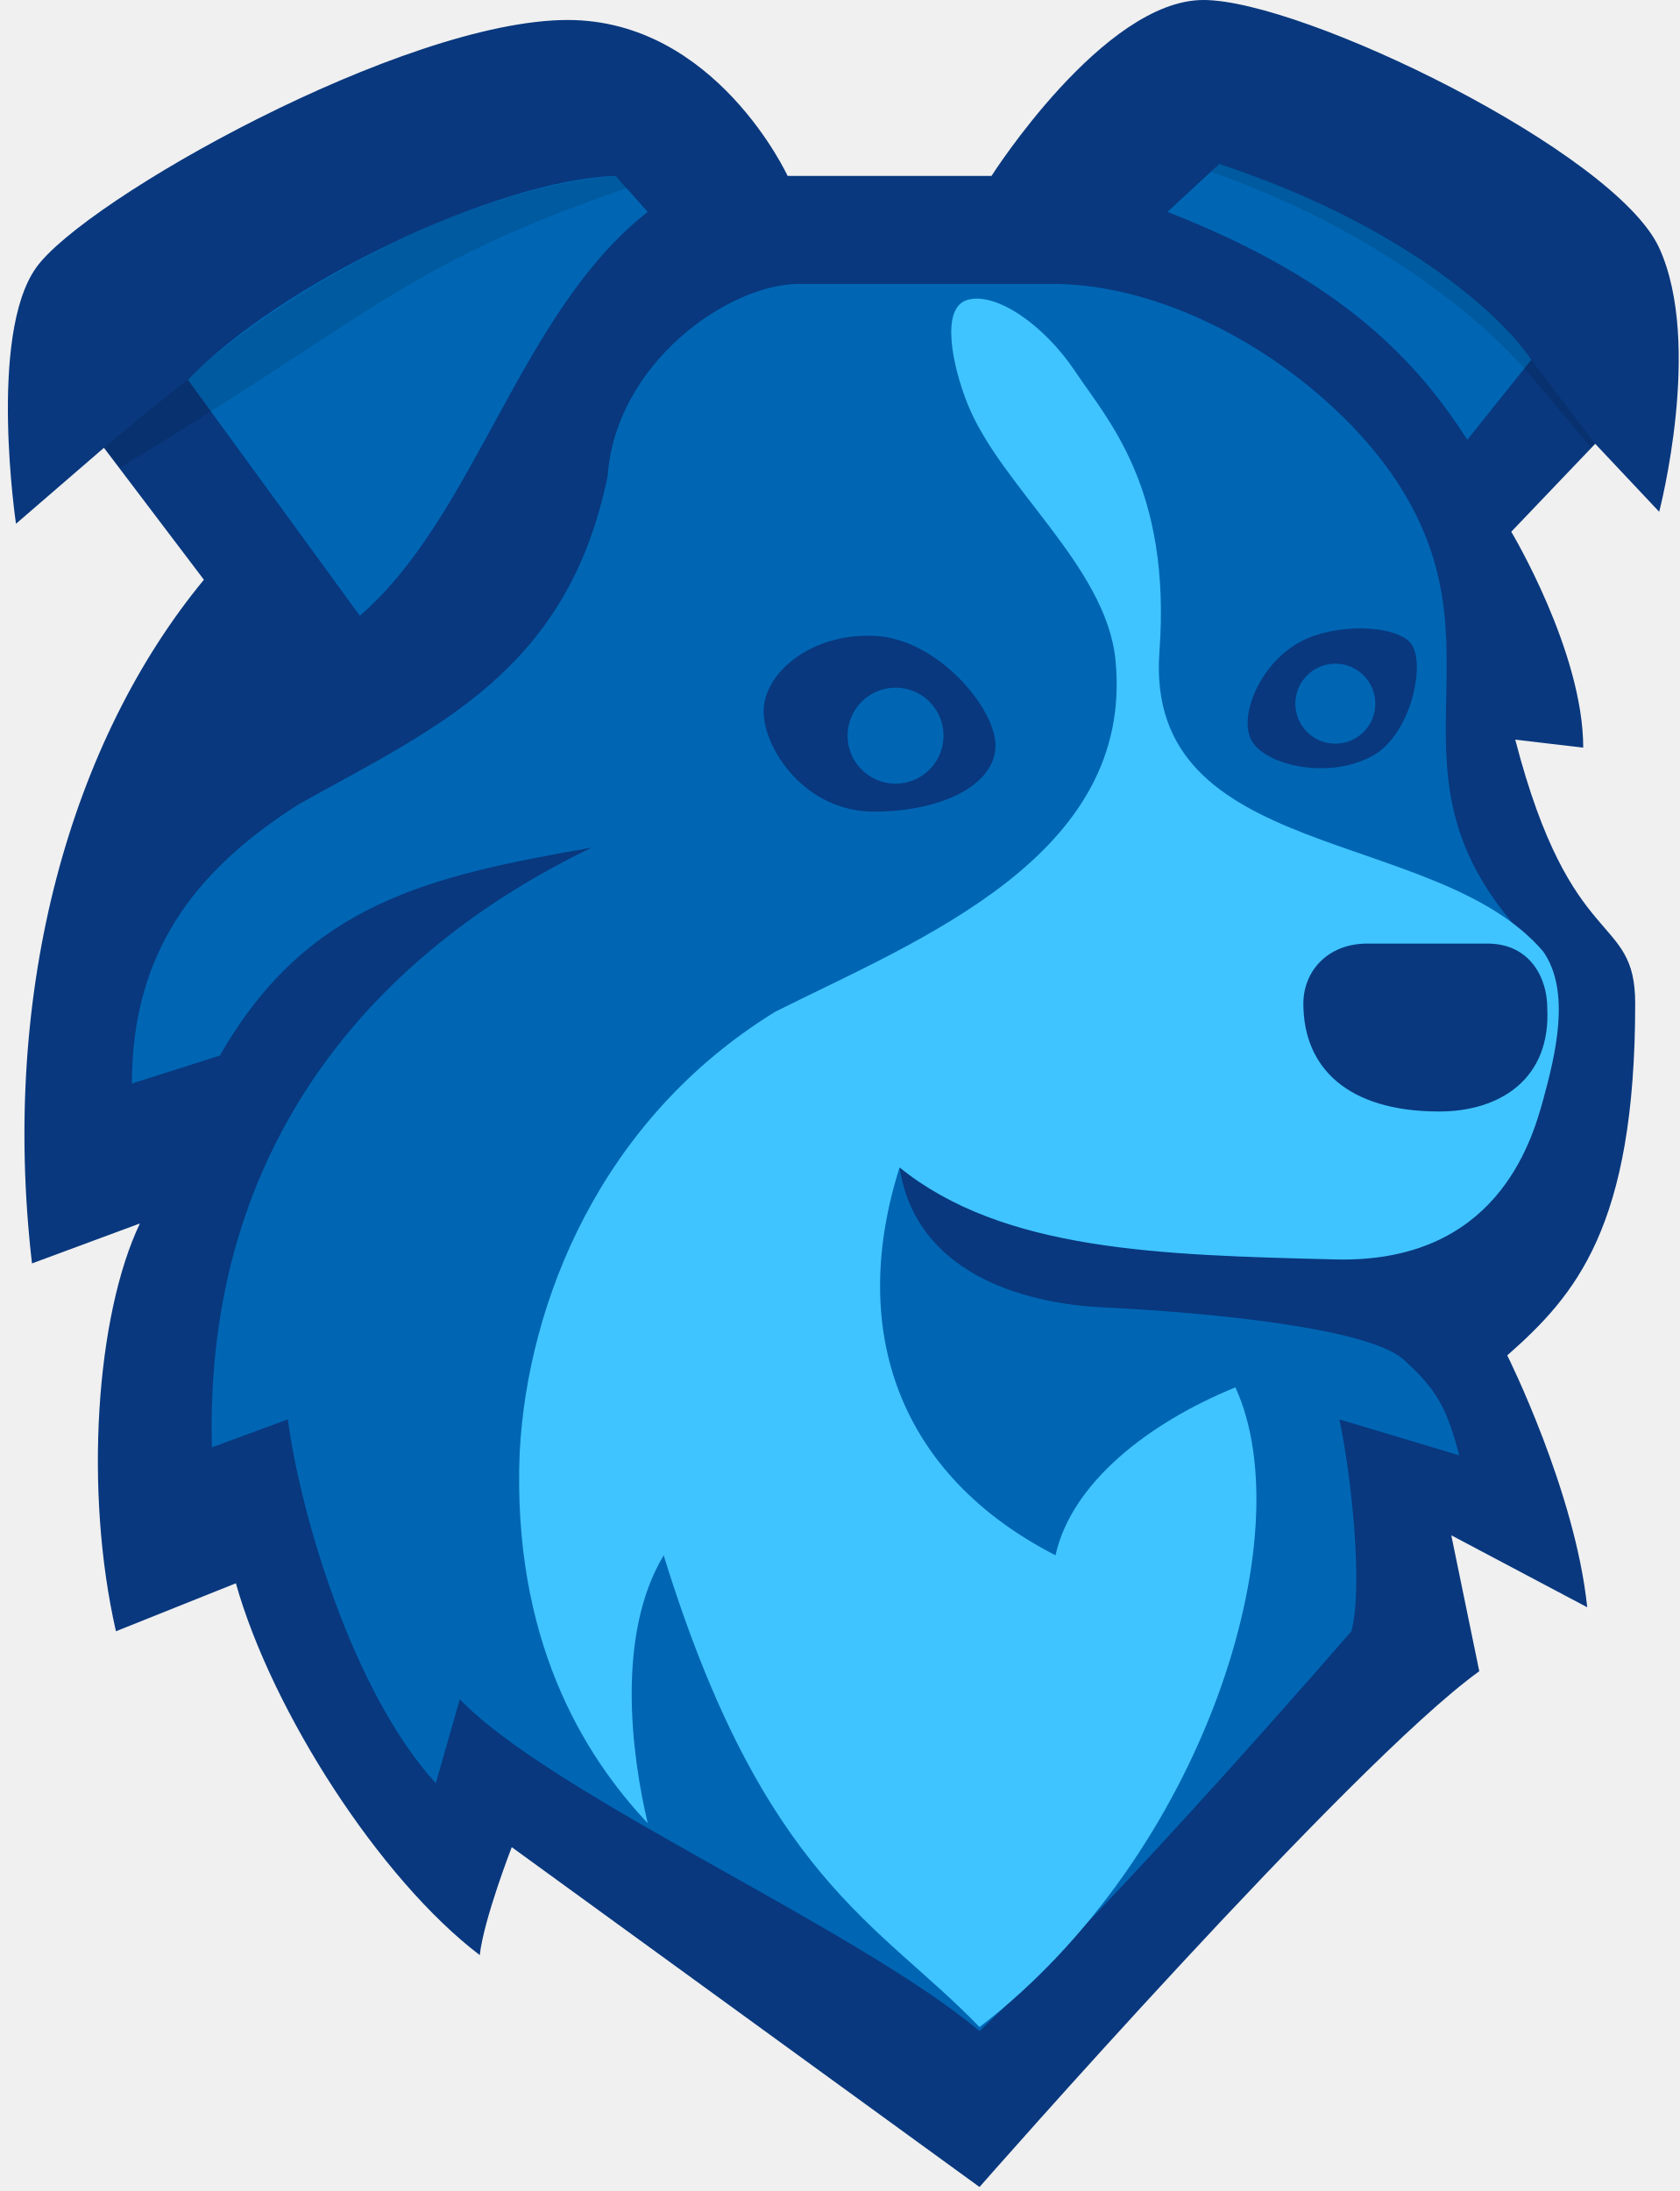
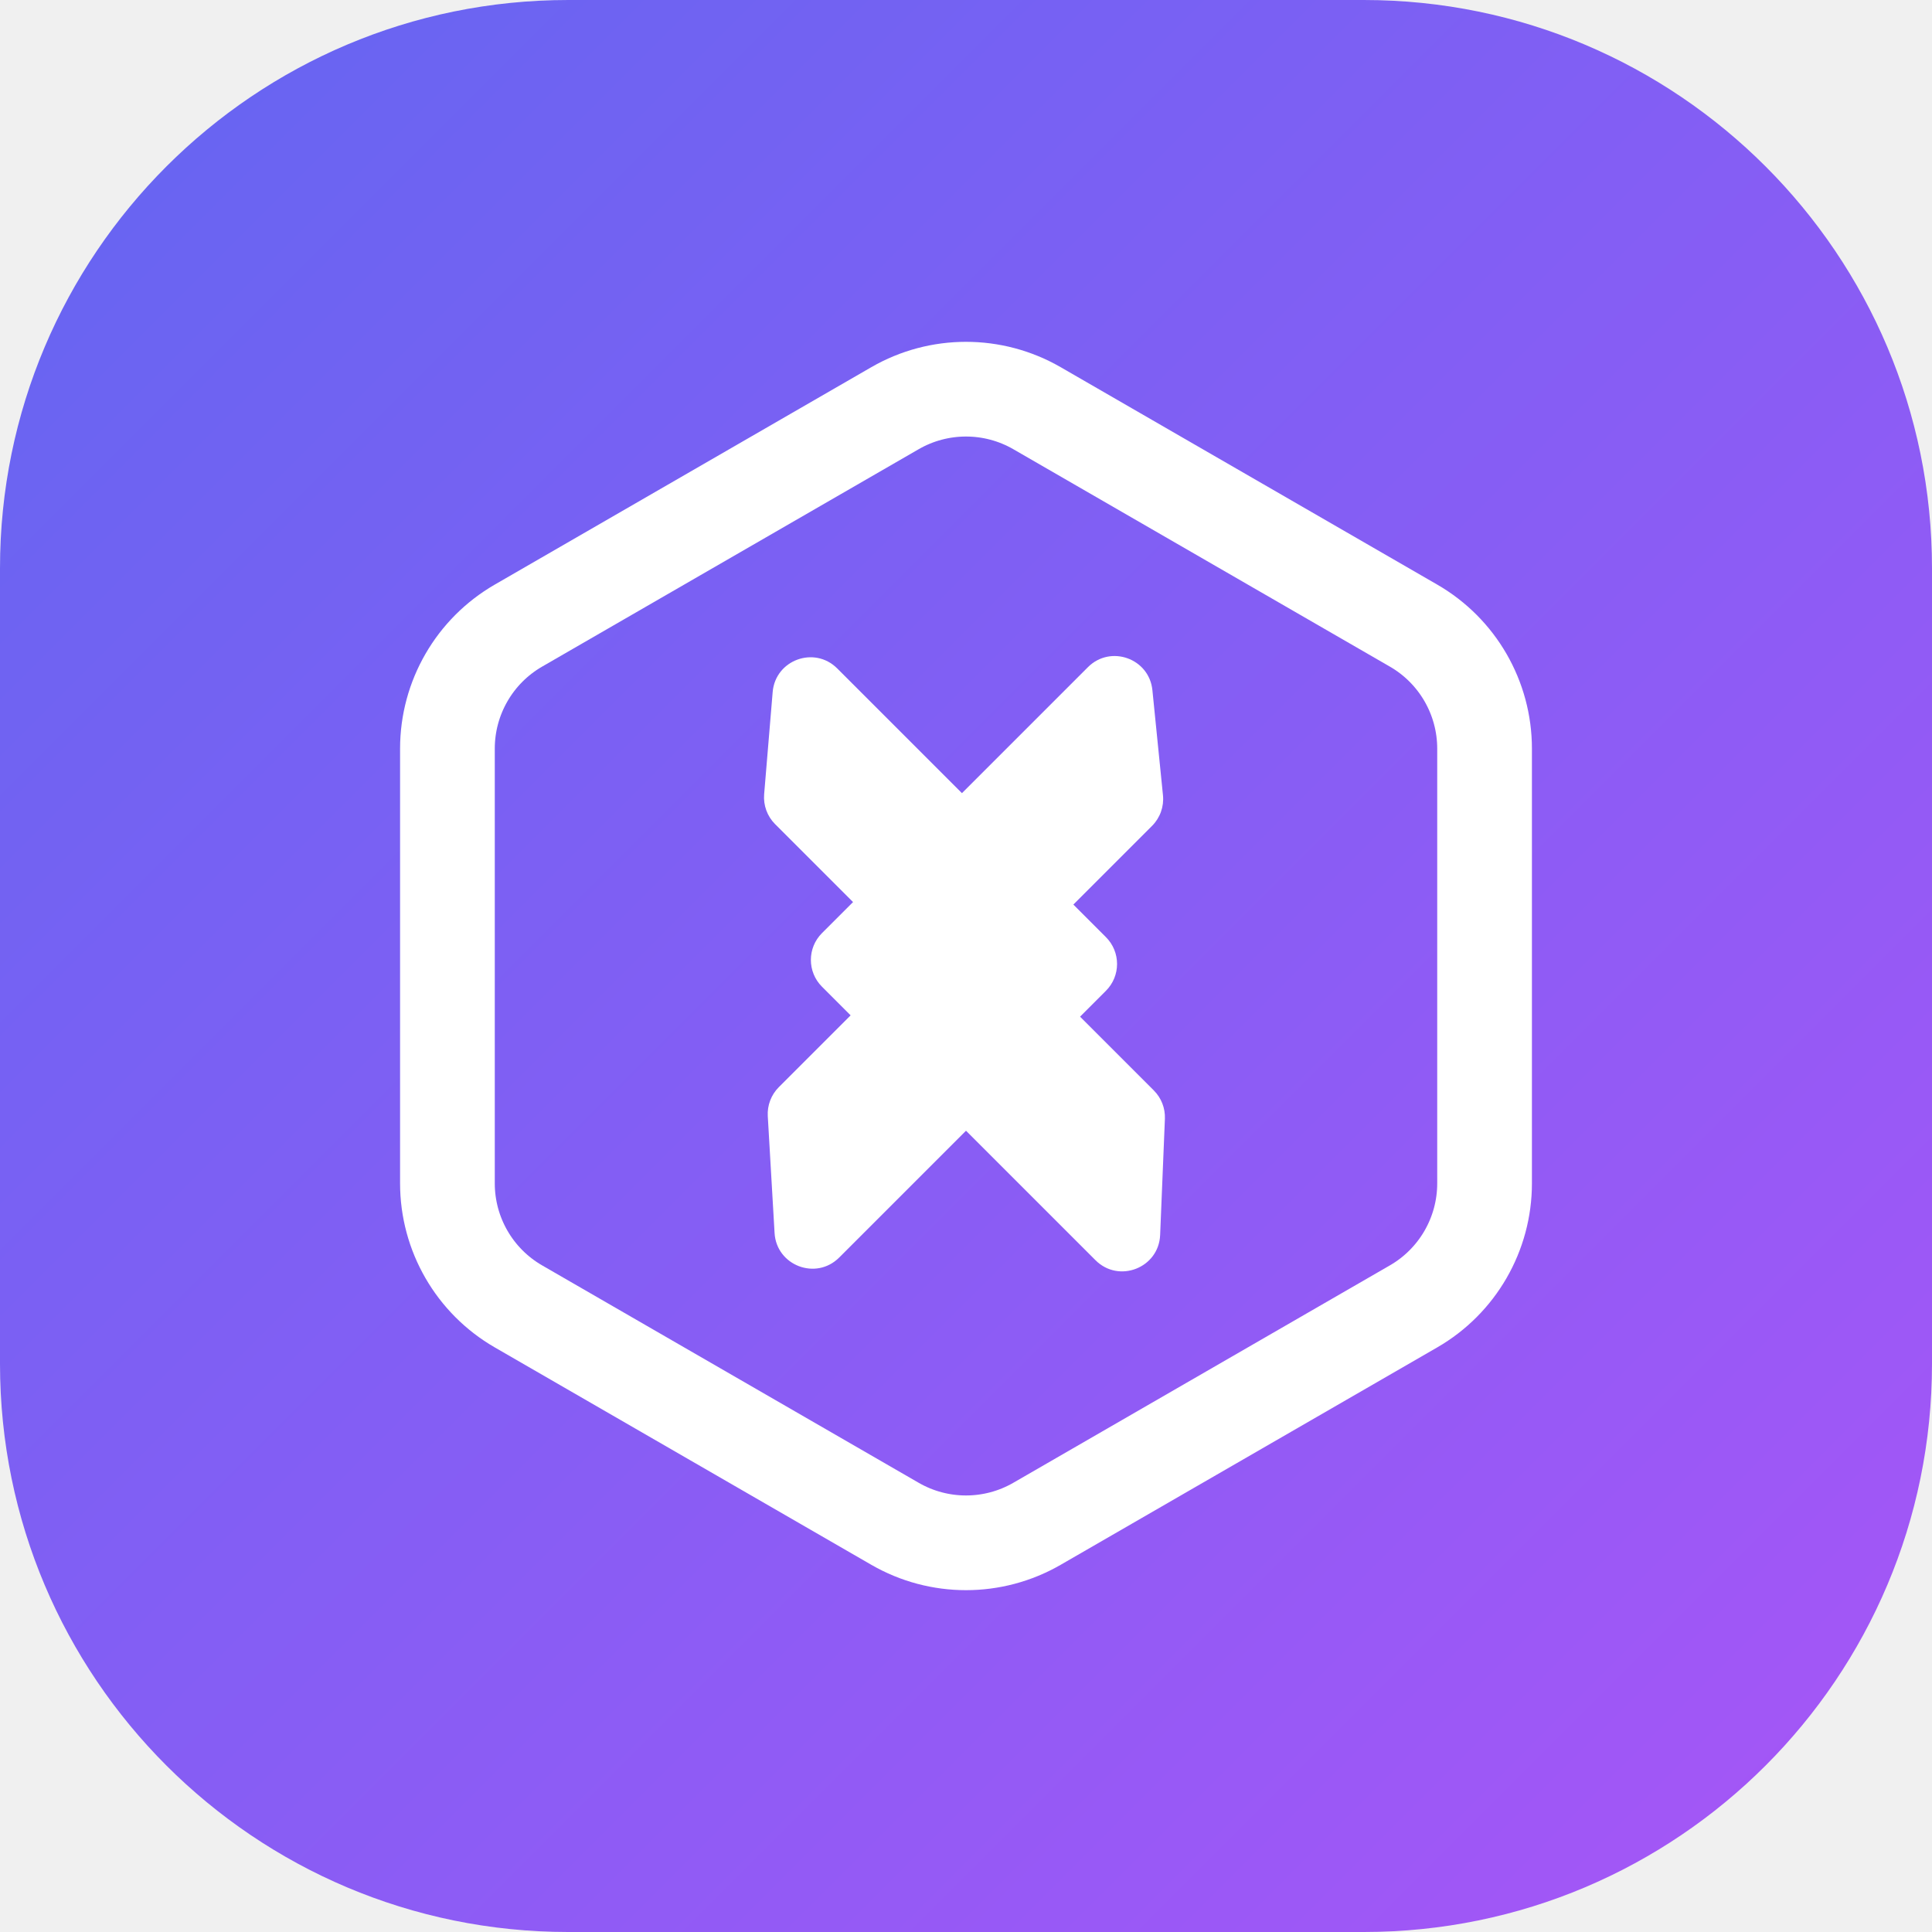
- <svg xmlns="http://www.w3.org/2000/svg" width="210" height="274" viewBox="0 0 210 274" fill="none">
-   <path d="M64 231L122.5 273.5C122.5 273.5 169 220.5 185 209L181.5 192L198.5 201C197 186.5 188.5 169.5 188.5 169.5C197 162 204.5 153.5 204.5 125.5C204.5 114 196.5 119.5 189.5 92.5L198 93.5C198 81.5 189 66.5 189 66.5L199.5 55.5L207.5 64C207.5 64 213 43 207.5 31C202 19 163 0 150.5 0C138 0 124 22 124 22H98.5C98.5 22 89.5 2.5 71 2.5C50.5 2.5 10.5 25 4.5 33.5C-1.5 42 2 65.5 2 65.5L13 56L25.5 72.5C9 92.5 -7.58171e-05 123.5 4 158L17.5 153C12 164.5 10.5 186.5 14.5 204L29.5 198C34 214 47.5 235 60 244.5C60.5 240 64 231 64 231Z" fill="#09387E" />
-   <path d="M81 26.5C65 39 59.5 64.5 45 77L23.5 47.5C35 35.5 62 22.5 77 22L81 26.5Z" fill="#0066B4" />
-   <path d="M152.5 20.5C175 28 187.5 39 191.5 45L183.5 55C176.5 44 166.5 34.5 146 26.5L152.5 20.5Z" fill="#0066B4" />
-   <path d="M57.5 212.5C69 224.5 107 241 122.5 254C140.5 237 169 204 169 204C170.5 198.5 169 184.5 167.5 177.5L182.5 182C181 176.5 180 174 175.5 170C171 166 150.542 164.097 138 163.5C127.5 163 114.5 159 112.5 146C124 147 122 153.5 132.5 154.5L167.5 157C175.5 158 191.5 151 194.5 128.5L192.5 119C171 98 188.5 83 175.5 61.5C167.632 48.487 149 35.5 131.5 35.5H100C91 35.5 77 45.5 76 59.5C71 84 54.5 91 37.5 100.5C24 109 16.5 119.5 16.5 135.5L27.5 132C38.41 112.908 53.748 109.544 74 106C47 119 25.5 143 26.5 181L36 177.5C37.5 189 44 211.5 54.5 223L57.5 212.5Z" fill="#0066B4" />
-   <path d="M83 194.5C95.5 235 110 240.5 122.5 253.5C150.5 232 163 192 154.5 173.5C143.5 178 134 185.5 132 194.5C112.5 184.5 106 166.5 112.5 146C125.452 156.462 145.091 156.952 166.761 157.494L167 157.5C187 158 191.5 143 193 137.5C194.5 132 196.5 124 193 119C179.622 103.295 143.065 107.948 145 81.5C146.5 61 138.5 52.5 134.5 46.5C130.5 40.5 124.5 36.5 121 37.5C117.5 38.5 119.2 46 121 50.5C125.135 60.839 138.333 70.826 139.5 82.5C141.95 107 115.073 117.463 97 126.5C75 140 66 163 65 181.5C64 205 73 219.5 81 228C79 219.5 77 204.5 83 194.5Z" fill="#40C4FF" />
-   <path d="M163 125.5C163 133.5 168.5 139 180 139C187.5 139 194 135 193.5 126C193.5 122.5 191.5 118 186 118H171C166 118 163 121.5 163 125.5Z" fill="#09387E" />
-   <path d="M23.5 47.5C20.3 49.9 15.167 54.167 13 56L15 58.5C24 53 28.5 50.2 42.5 41C56.5 31.8 65.5 28 78.5 23.5L77 22C53.5 24 28.5 42 23.5 47.5Z" fill="black" fill-opacity="0.12" />
-   <path d="M191.5 45L199.5 55.5L199 56L191 46.5C184 38.5 170.5 28.203 151.5 21.5L152.5 20.5C160.5 23 182.5 32 191.5 45Z" fill="black" fill-opacity="0.12" />
-   <path d="M109.281 80.015C101.528 79.695 96 84.556 96 88.961C96 93.366 100.954 101 109.281 101C117.609 101 123.886 97.772 123.999 93.366C124.112 88.961 117.035 80.335 109.281 80.015Z" fill="#09387E" />
-   <path d="M109.281 80.015C101.528 79.695 96 84.556 96 88.961C96 93.366 100.954 101 109.281 101C117.609 101 123.886 97.772 123.999 93.366C124.112 88.961 117.035 80.335 109.281 80.015Z" stroke="#09387E" />
-   <path d="M162.957 80.645C158.105 83.18 155.508 89.44 156.906 92.262C158.304 95.084 165.851 97.036 171.288 94.16C176.121 91.604 177.861 82.489 175.904 80.595C173.946 78.701 167.182 78.438 162.957 80.645Z" fill="#09387E" />
-   <path d="M162.957 80.645C158.105 83.18 155.508 89.44 156.906 92.262C158.304 95.084 165.851 97.036 171.288 94.16C176.121 91.604 177.861 82.489 175.904 80.595C173.946 78.701 167.182 78.438 162.957 80.645Z" stroke="#09387E" />
-   <circle cx="112" cy="92" r="6" fill="#0066B4" />
-   <path d="M172 88C172 90.761 169.761 93 167 93C164.239 93 162 90.761 162 88C162 85.239 164.239 83 167 83C169.761 83 172 85.239 172 88Z" fill="#0066B4" />
+ <svg xmlns="http://www.w3.org/2000/svg" width="204" height="204" viewBox="0 0 204 204" fill="none">
+   <rect width="204" height="204" rx="60" fill="url(#paint0_linear_2011_27)" />
+   <path d="M116.779 98.957L88.401 70.579C85.993 68.171 81.87 69.681 81.586 73.075L80.686 83.86C80.588 85.032 81.011 86.189 81.843 87.021L93.097 98.274C94.659 99.836 94.659 102.369 93.097 103.931L82.235 114.792C81.428 115.6 81.004 116.713 81.07 117.853L81.787 130.188C81.987 133.635 86.167 135.226 88.608 132.785L116.779 104.614C118.341 103.052 118.341 100.519 116.779 98.957Z" fill="white" />
+   <path d="M86.792 98.528L114.874 70.447C117.259 68.061 121.345 69.519 121.682 72.875L122.798 83.974C122.918 85.169 122.495 86.354 121.646 87.203L110.599 98.25C109.037 99.812 109.037 102.344 110.599 103.907L121.833 115.141C122.624 115.931 123.047 117.016 123.002 118.133L122.499 130.402C122.356 133.884 118.138 135.531 115.674 133.067L86.792 104.185C85.23 102.623 85.23 100.091 86.792 98.528Z" fill="white" />
+   <path d="M94.5 43.103C99.141 40.424 104.859 40.424 109.5 43.103L149.256 66.057C153.897 68.736 156.756 73.688 156.756 79.047V124.953C156.756 130.312 153.897 135.264 149.256 137.943L109.5 160.896C104.859 163.576 99.141 163.576 94.5 160.896L54.744 137.943C50.103 135.264 47.244 130.312 47.244 124.953V79.047C47.244 73.688 50.103 68.736 54.744 66.057L94.5 43.103Z" stroke="white" stroke-width="10" />
+   <defs>
+     <linearGradient id="paint0_linear_2011_27" x1="0" y1="0" x2="204" y2="204" gradientUnits="userSpaceOnUse">
+       <stop stop-color="#6366F1" />
+       <stop offset="1" stop-color="#A855F7" />
+     </linearGradient>
+   </defs>
</svg>
